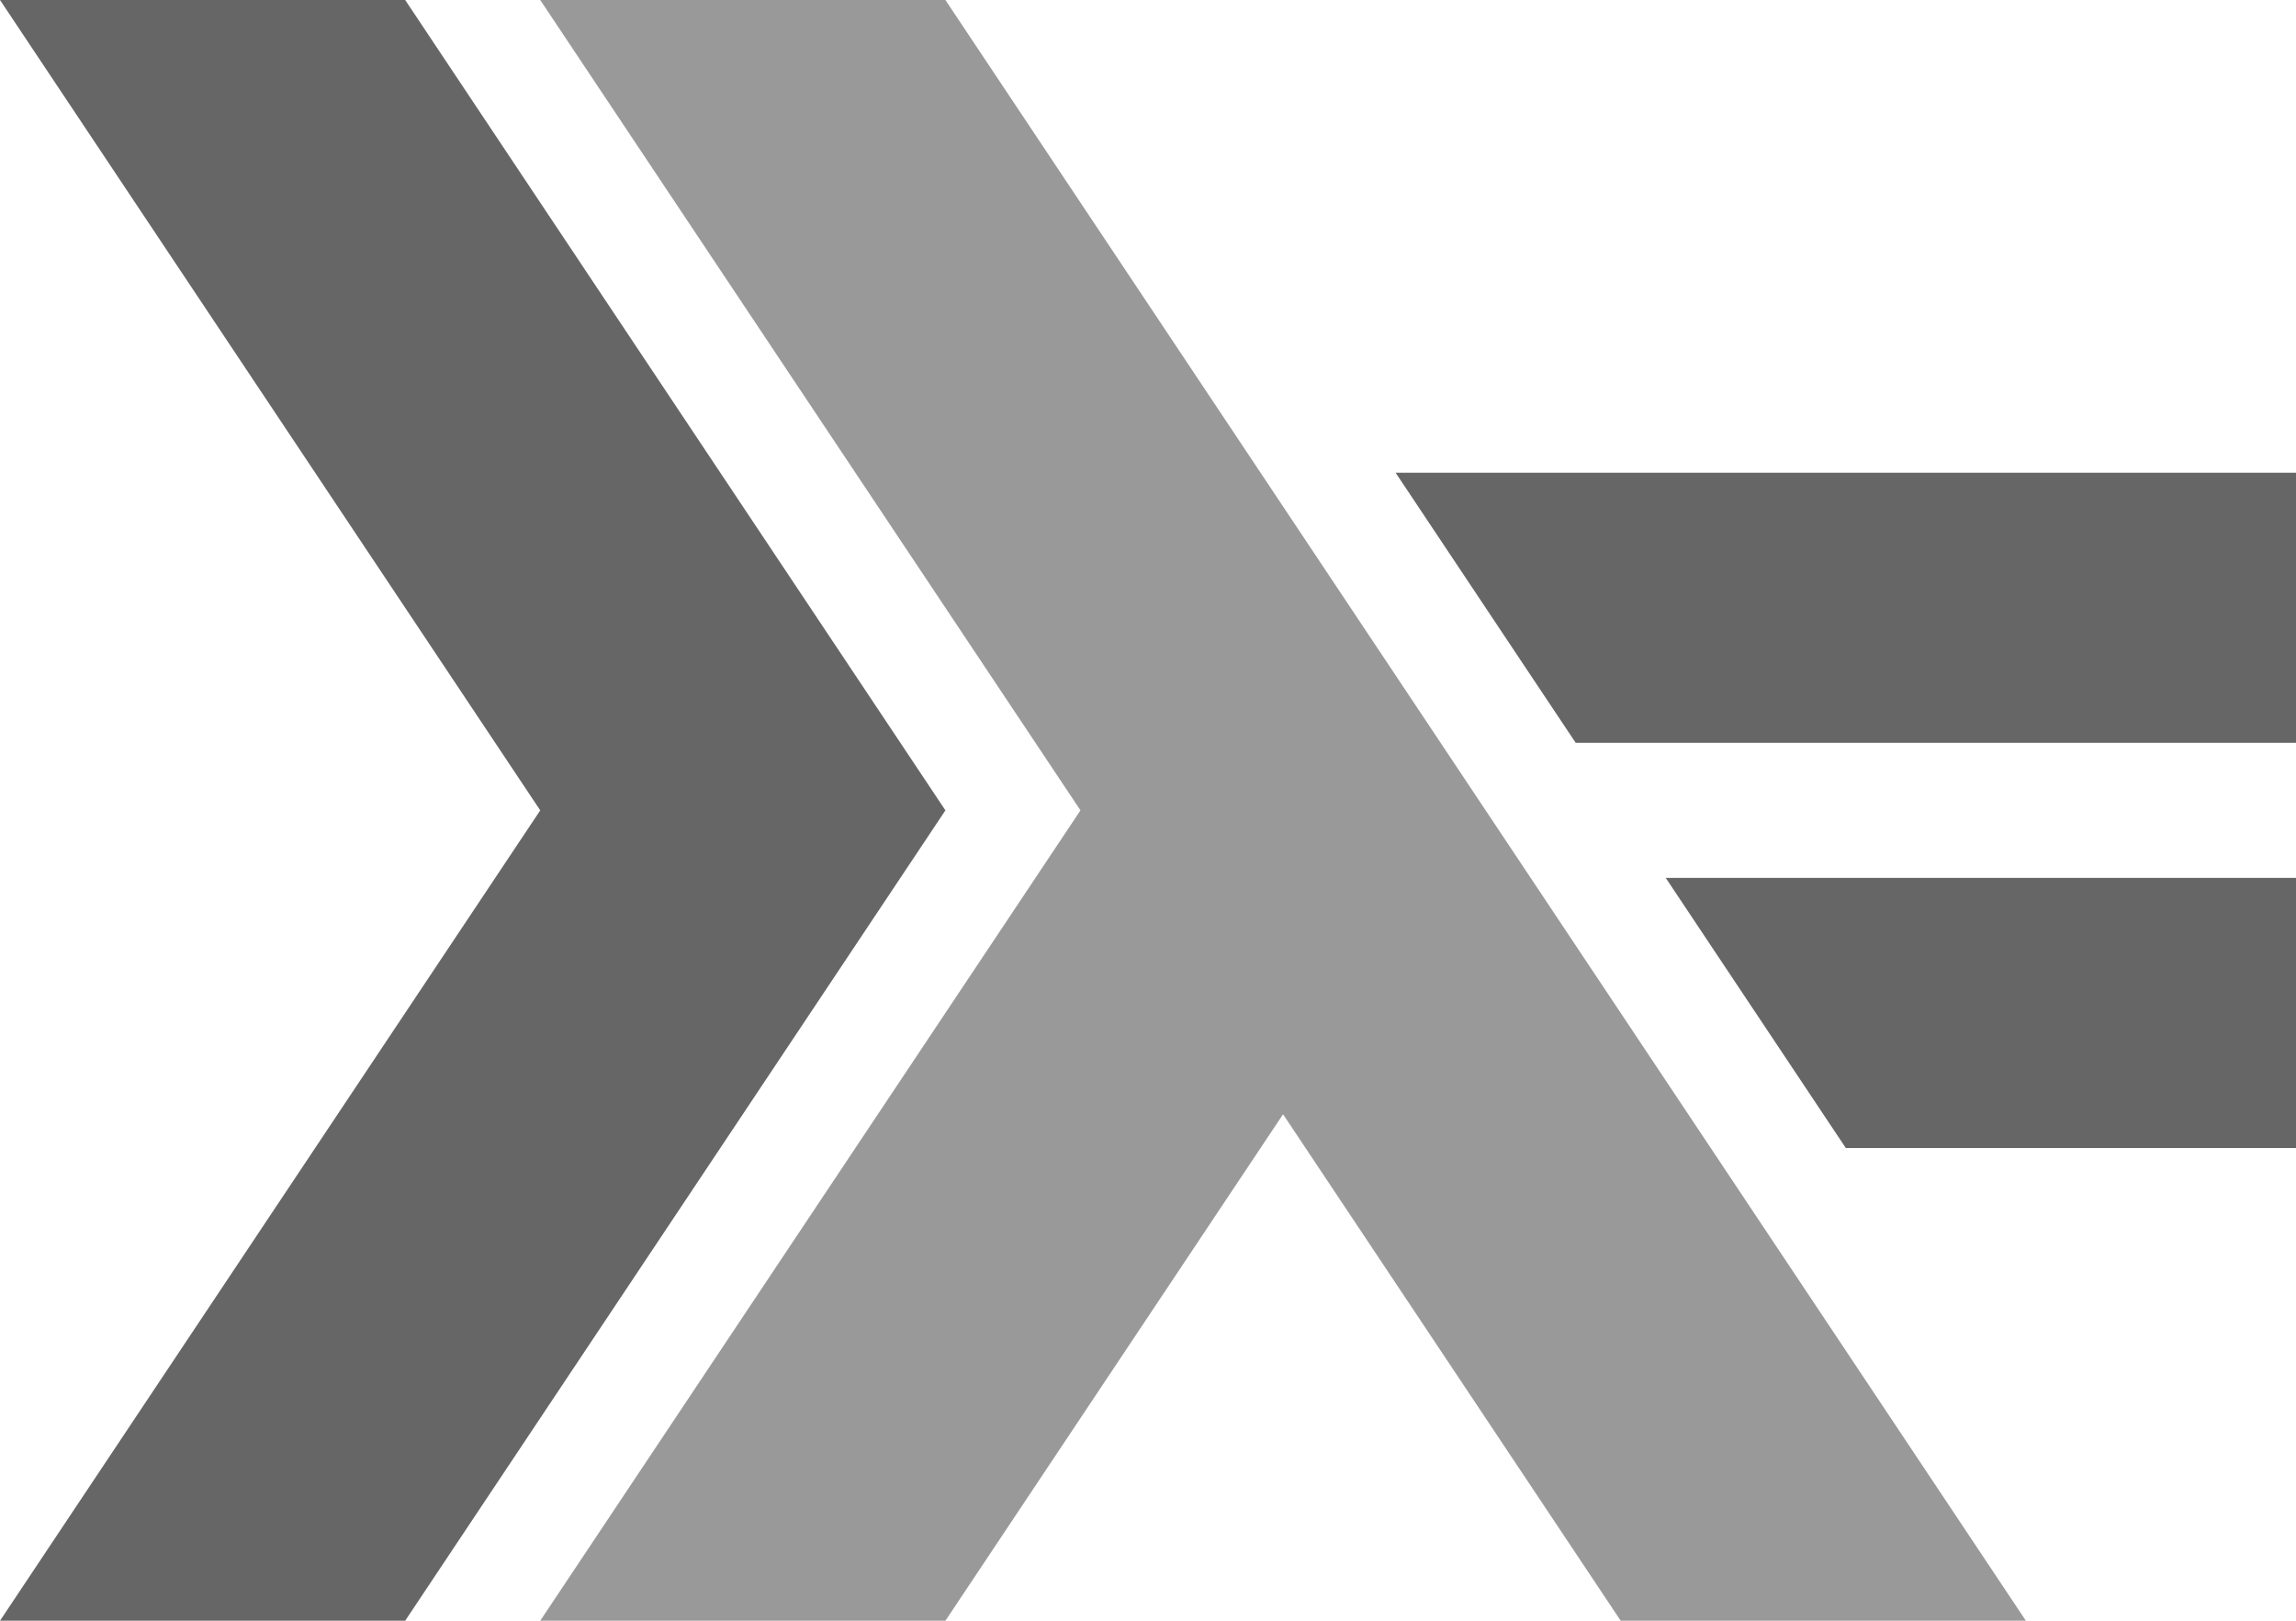
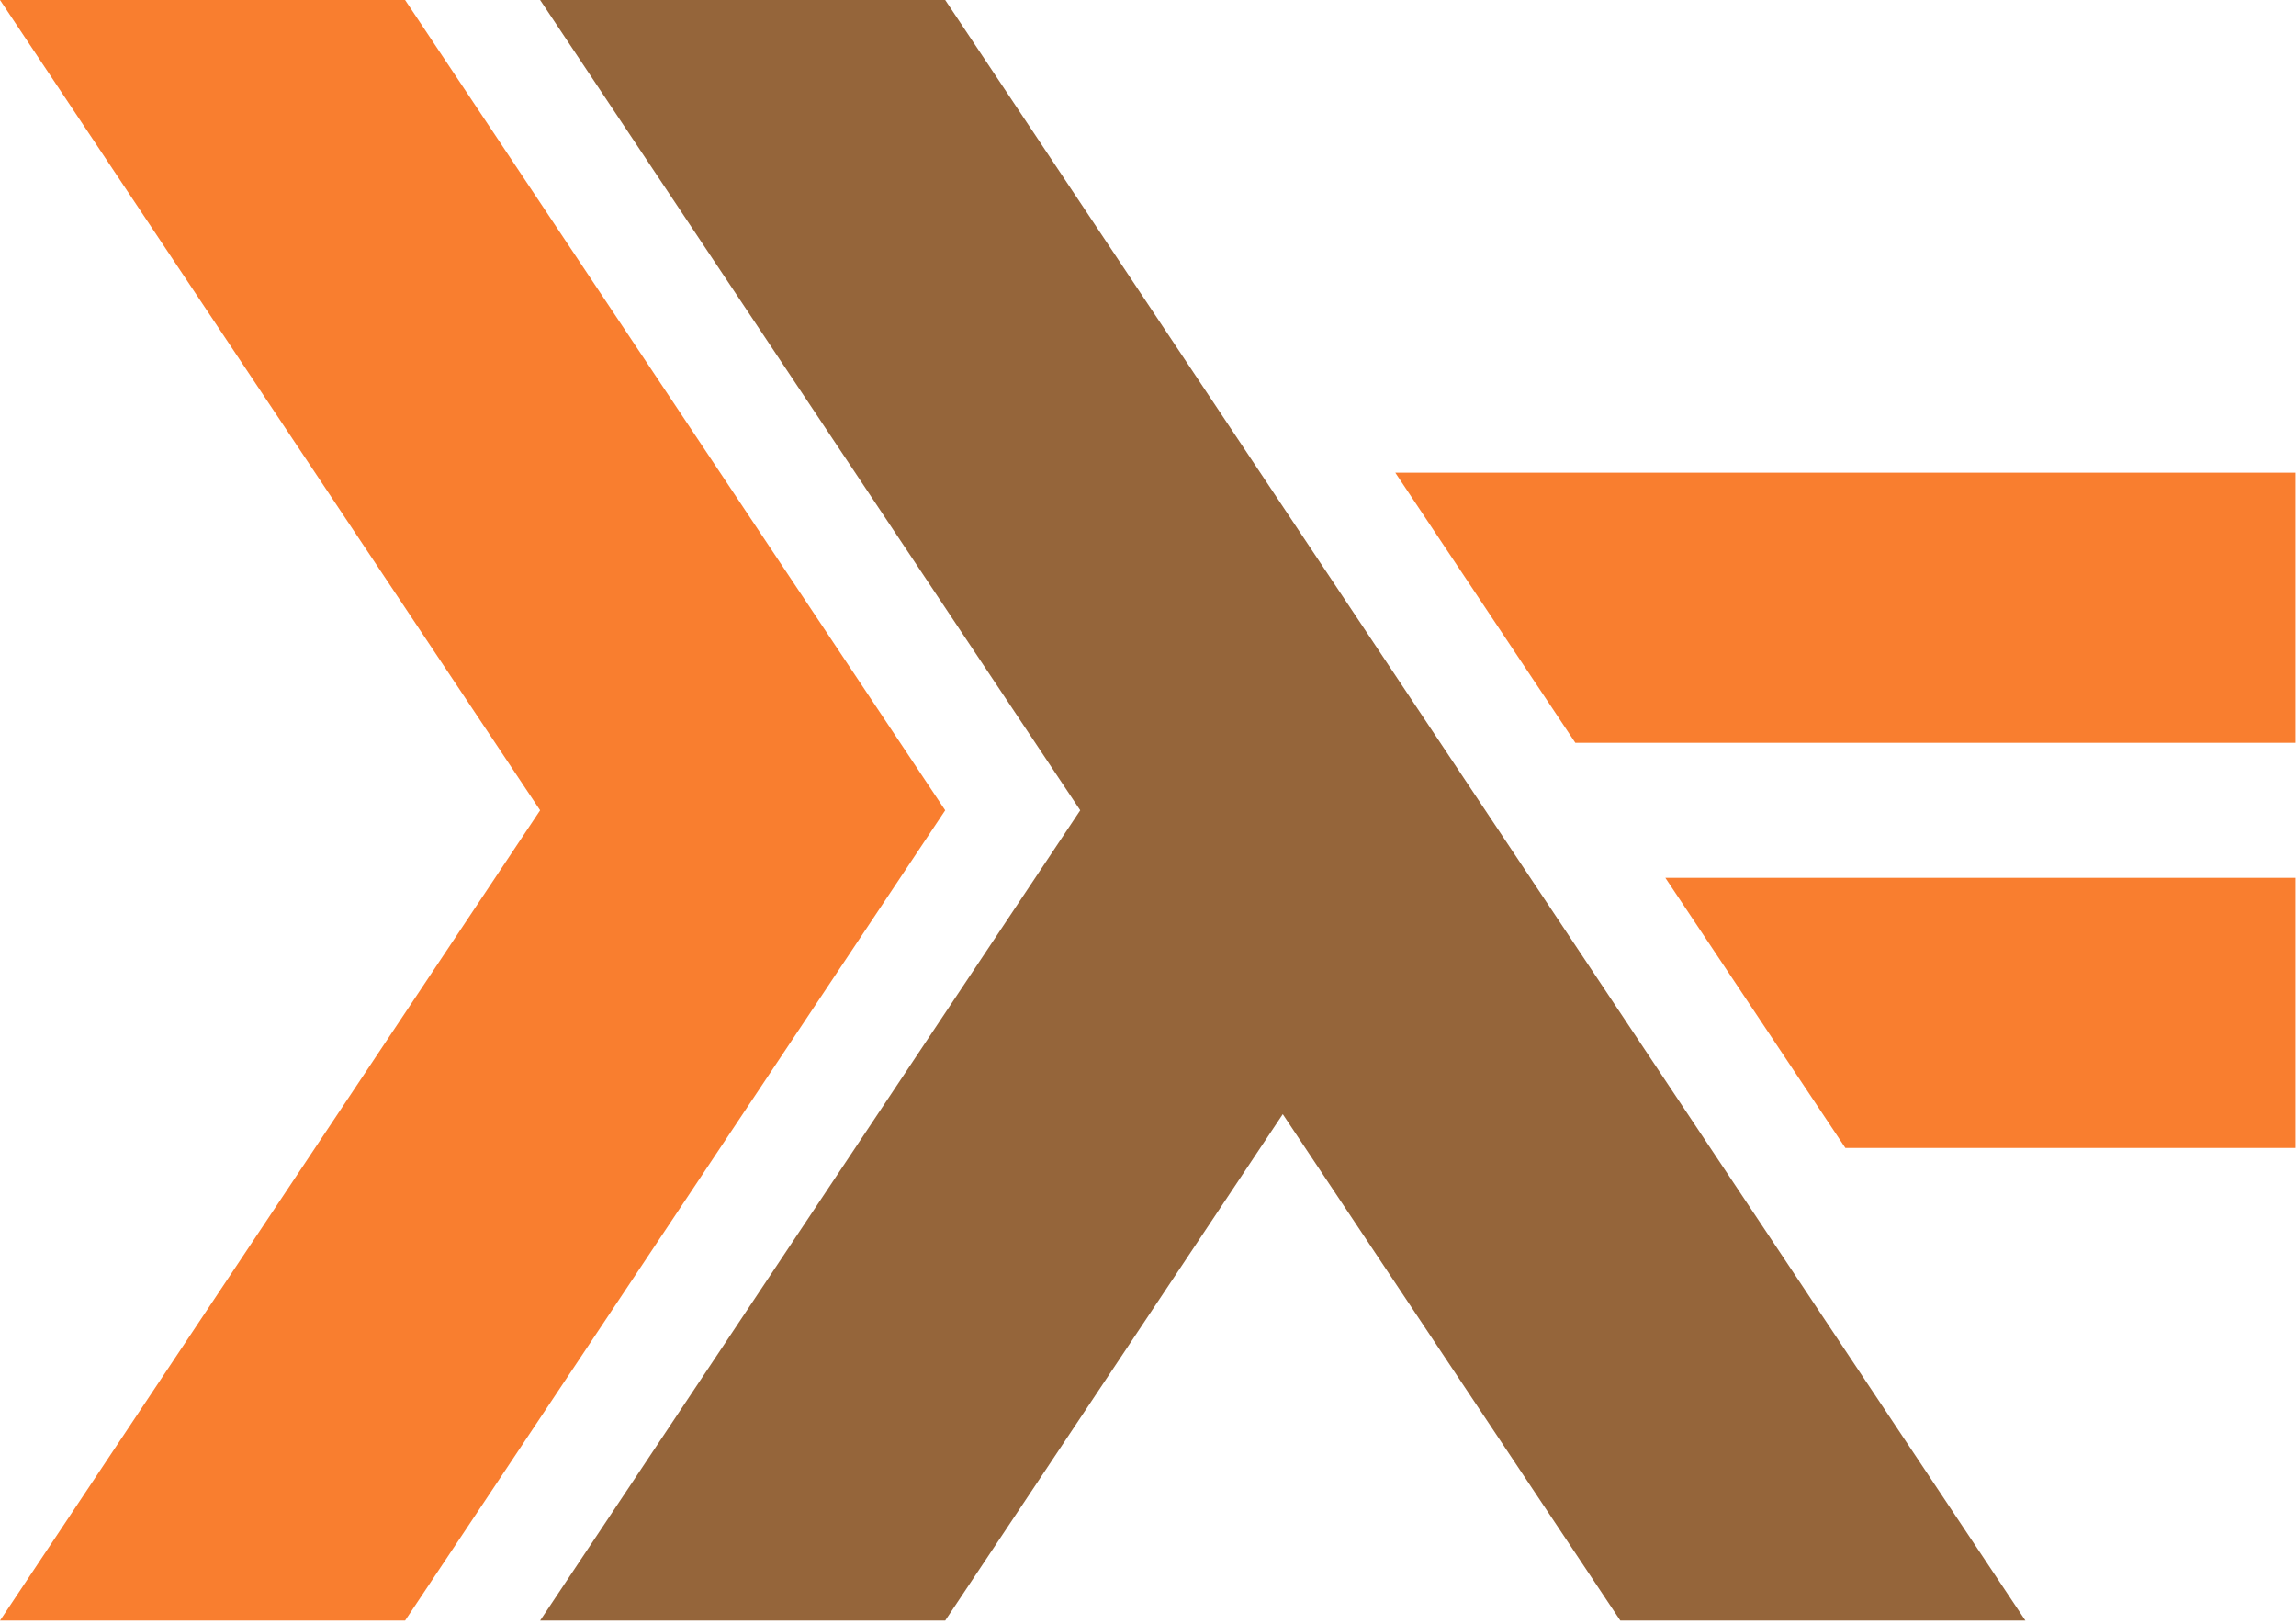
- <svg xmlns="http://www.w3.org/2000/svg" width="481.89pt" height="340.157pt" viewBox="0 0 481.89 340.157" version="1.1">
-   <defs>
-     <clipPath id="clip1">
-       <path d="M 0 340.156 L 481.891 340.156 L 481.891 0 L 0 0 L 0 340.156 Z M 0 340.156 " />
-     </clipPath>
-   </defs>
-   <g id="surface0">
-     <g clip-path="url(#clip1)" clip-rule="nonzero">
-       <path style=" stroke:none;fill-rule: nonzero; fill: rgb(40%,40%,40%); fill-opacity: 1;" d="M 0 340.156 L 113.387 170.078 L 0 0 L 85.039 0 L 198.426 170.078 L 85.039 340.156 L 0 340.156 Z M 0 340.156 " />
-       <path style=" stroke:none;fill-rule: nonzero; fill: rgb(60%,60%,60%); fill-opacity: 1;" d="M 113.387 340.156 L 226.773 170.078 L 113.387 0 L 198.426 0 L 425.195 340.156 L 340.156 340.156 L 269.293 233.859 L 198.426 340.156 L 113.387 340.156 Z M 113.387 340.156 " />
-       <path style=" stroke:none;fill-rule: nonzero; fill: rgb(40%,40%,40%); fill-opacity: 1;" d="M 387.402 240.945 L 349.609 184.254 L 481.891 184.25 L 481.891 240.945 L 387.402 240.945 Z M 387.402 240.945 " />
-       <path style=" stroke:none;fill-rule: nonzero; fill: rgb(40%,40%,40%); fill-opacity: 1;" d="M 330.711 155.906 L 292.914 99.215 L 481.891 99.211 L 481.891 155.906 L 330.711 155.906 Z M 330.711 155.906 " />
-     </g>
+ <svg xmlns="http://www.w3.org/2000/svg" width="256px" height="181px" viewBox="0 0 256 181" version="1.1" preserveAspectRatio="xMidYMid">
+   <g>
+     <path d="M0,180.664 L60.222,90.332 L0,0 L45.166,0 L105.388,90.332 L45.166,180.664 L0,180.664 L0,180.664 Z" fill="#F97E2F" />
+     <path d="M60.222,180.664 L120.444,90.332 L60.222,0 L105.388,0 L225.83,180.664 L180.664,180.664 L143.027,124.207 L105.388,180.664 L60.222,180.664 L60.222,180.664 Z" fill="#95653A" />
+     <path d="M205.757,127.971 L185.685,97.861 L255.942,97.859 L255.942,127.971 L205.757,127.971 L205.757,127.971 Z" fill="#F97E2F" />
+     <path d="M175.647,82.805 L155.573,52.695 L255.942,52.693 L255.942,82.805 L175.647,82.805 L175.647,82.805 Z" fill="#F97E2F" />
  </g>
</svg>
